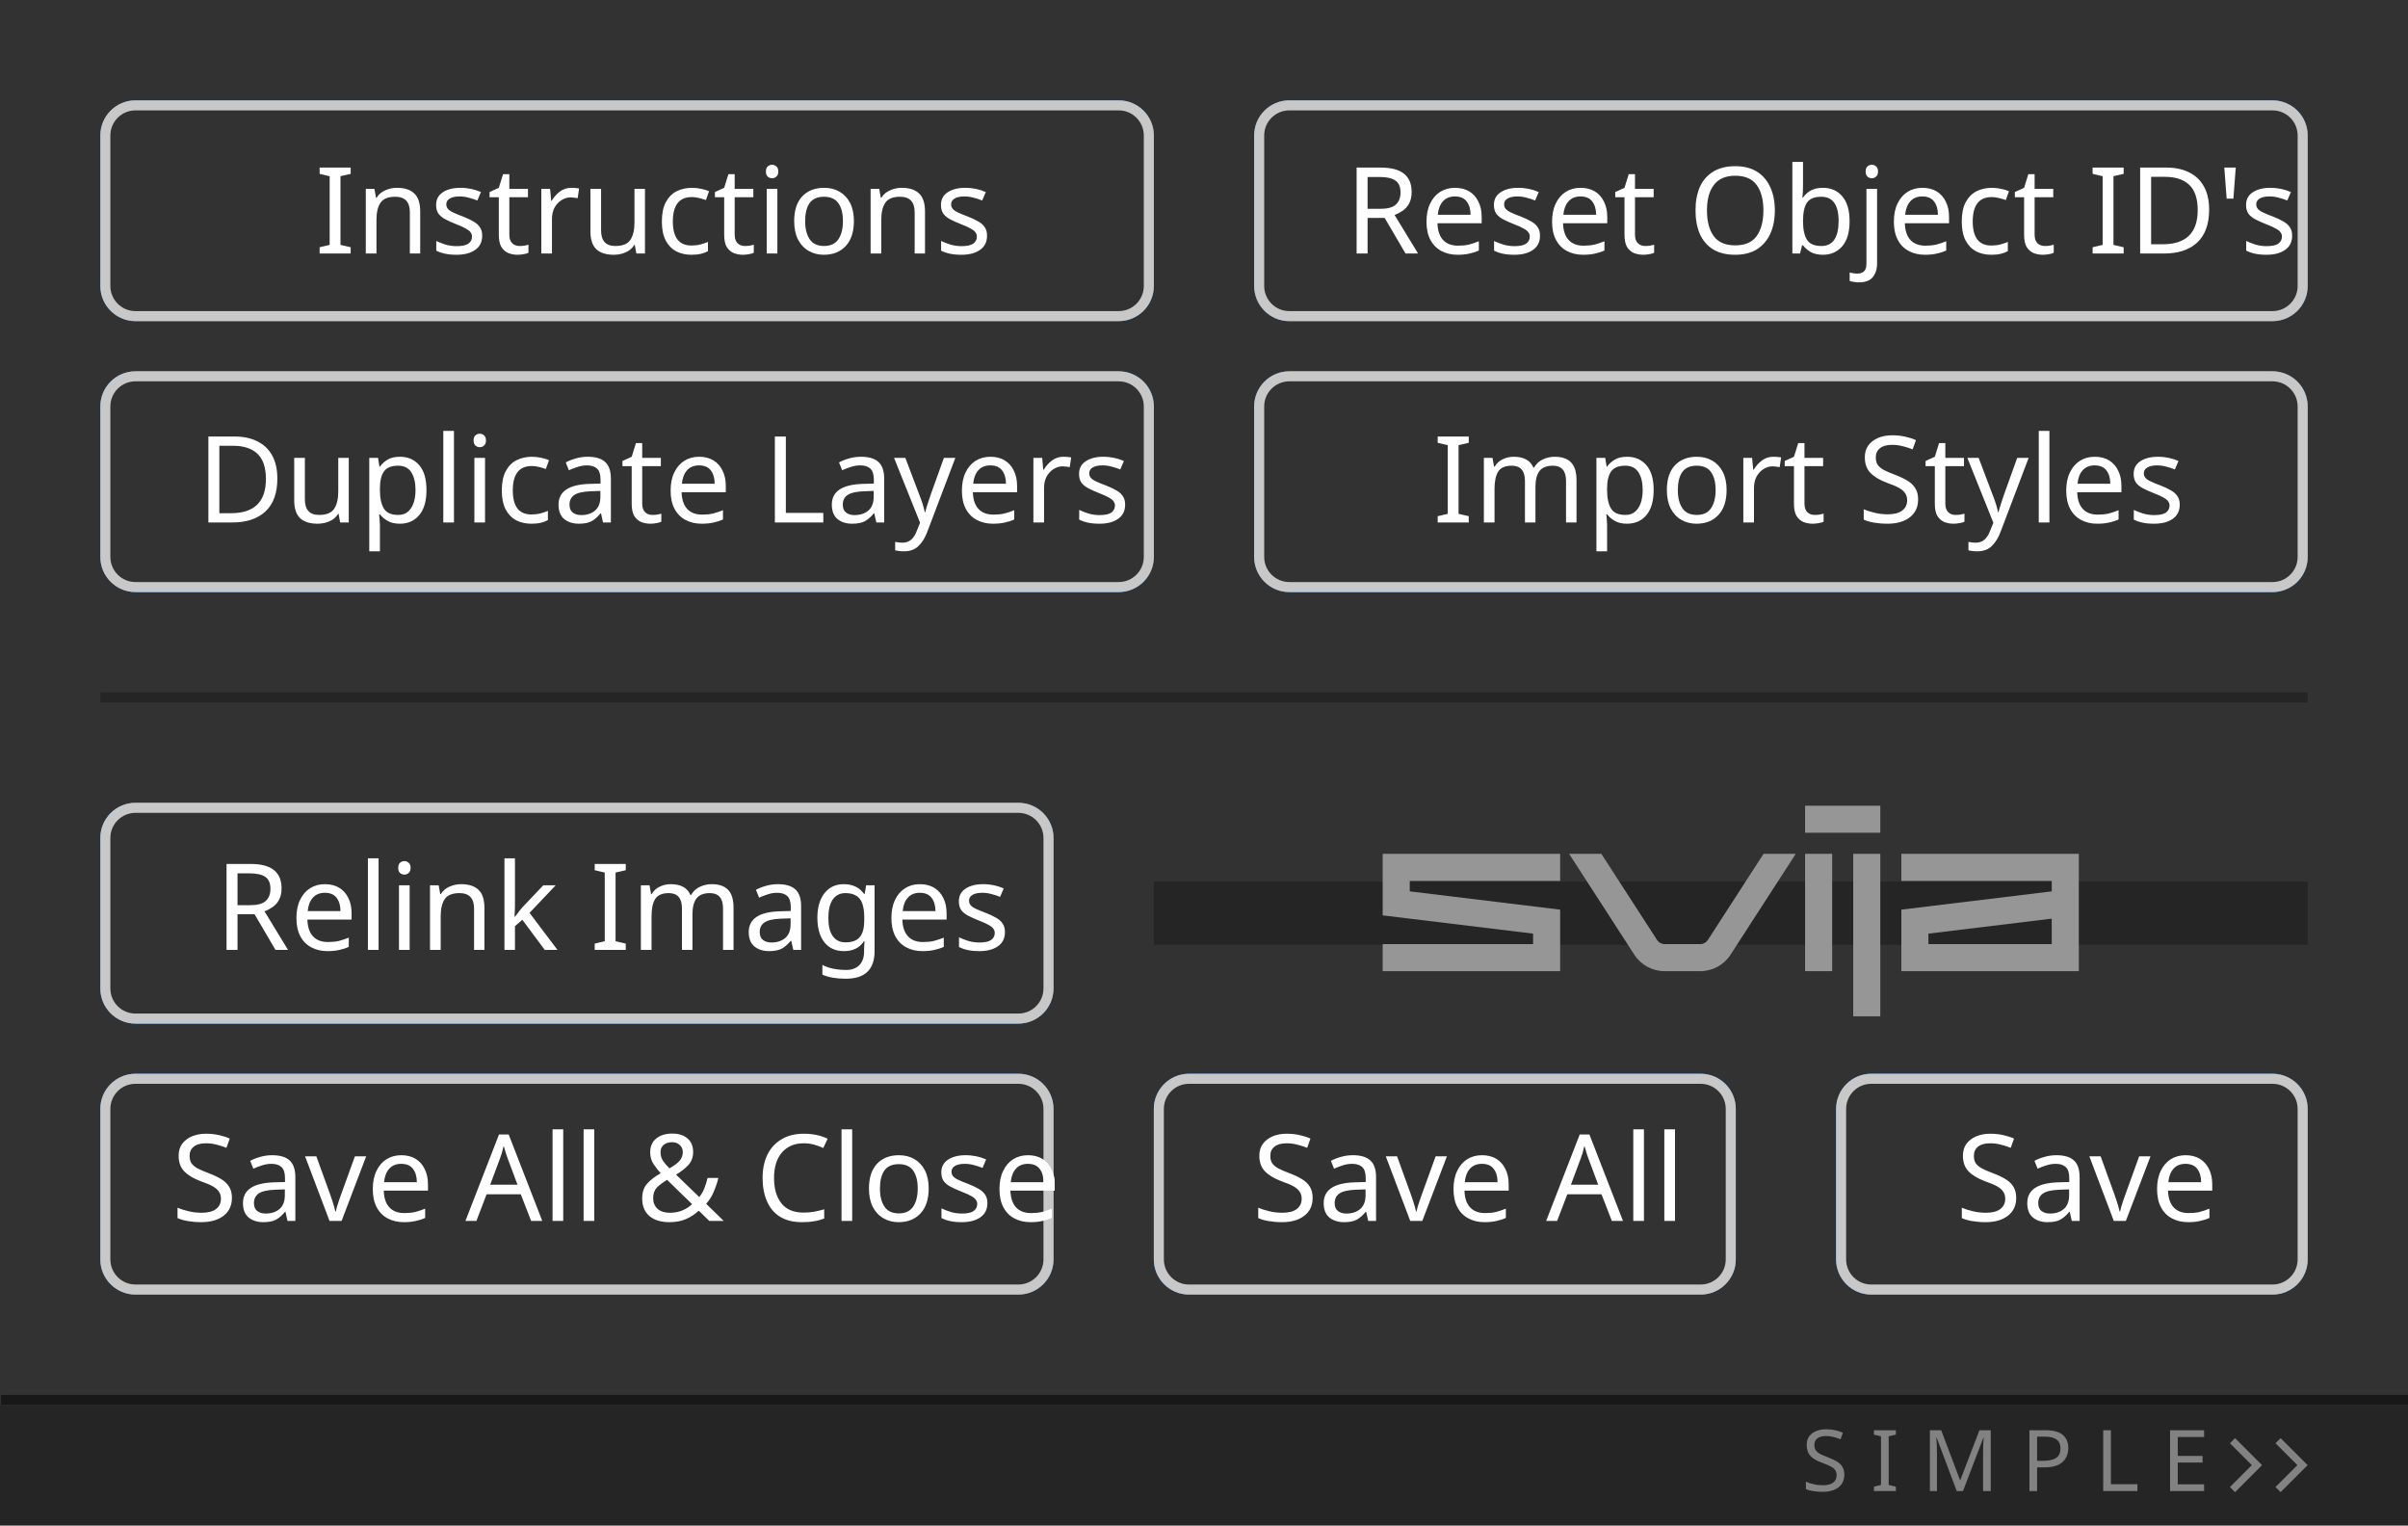
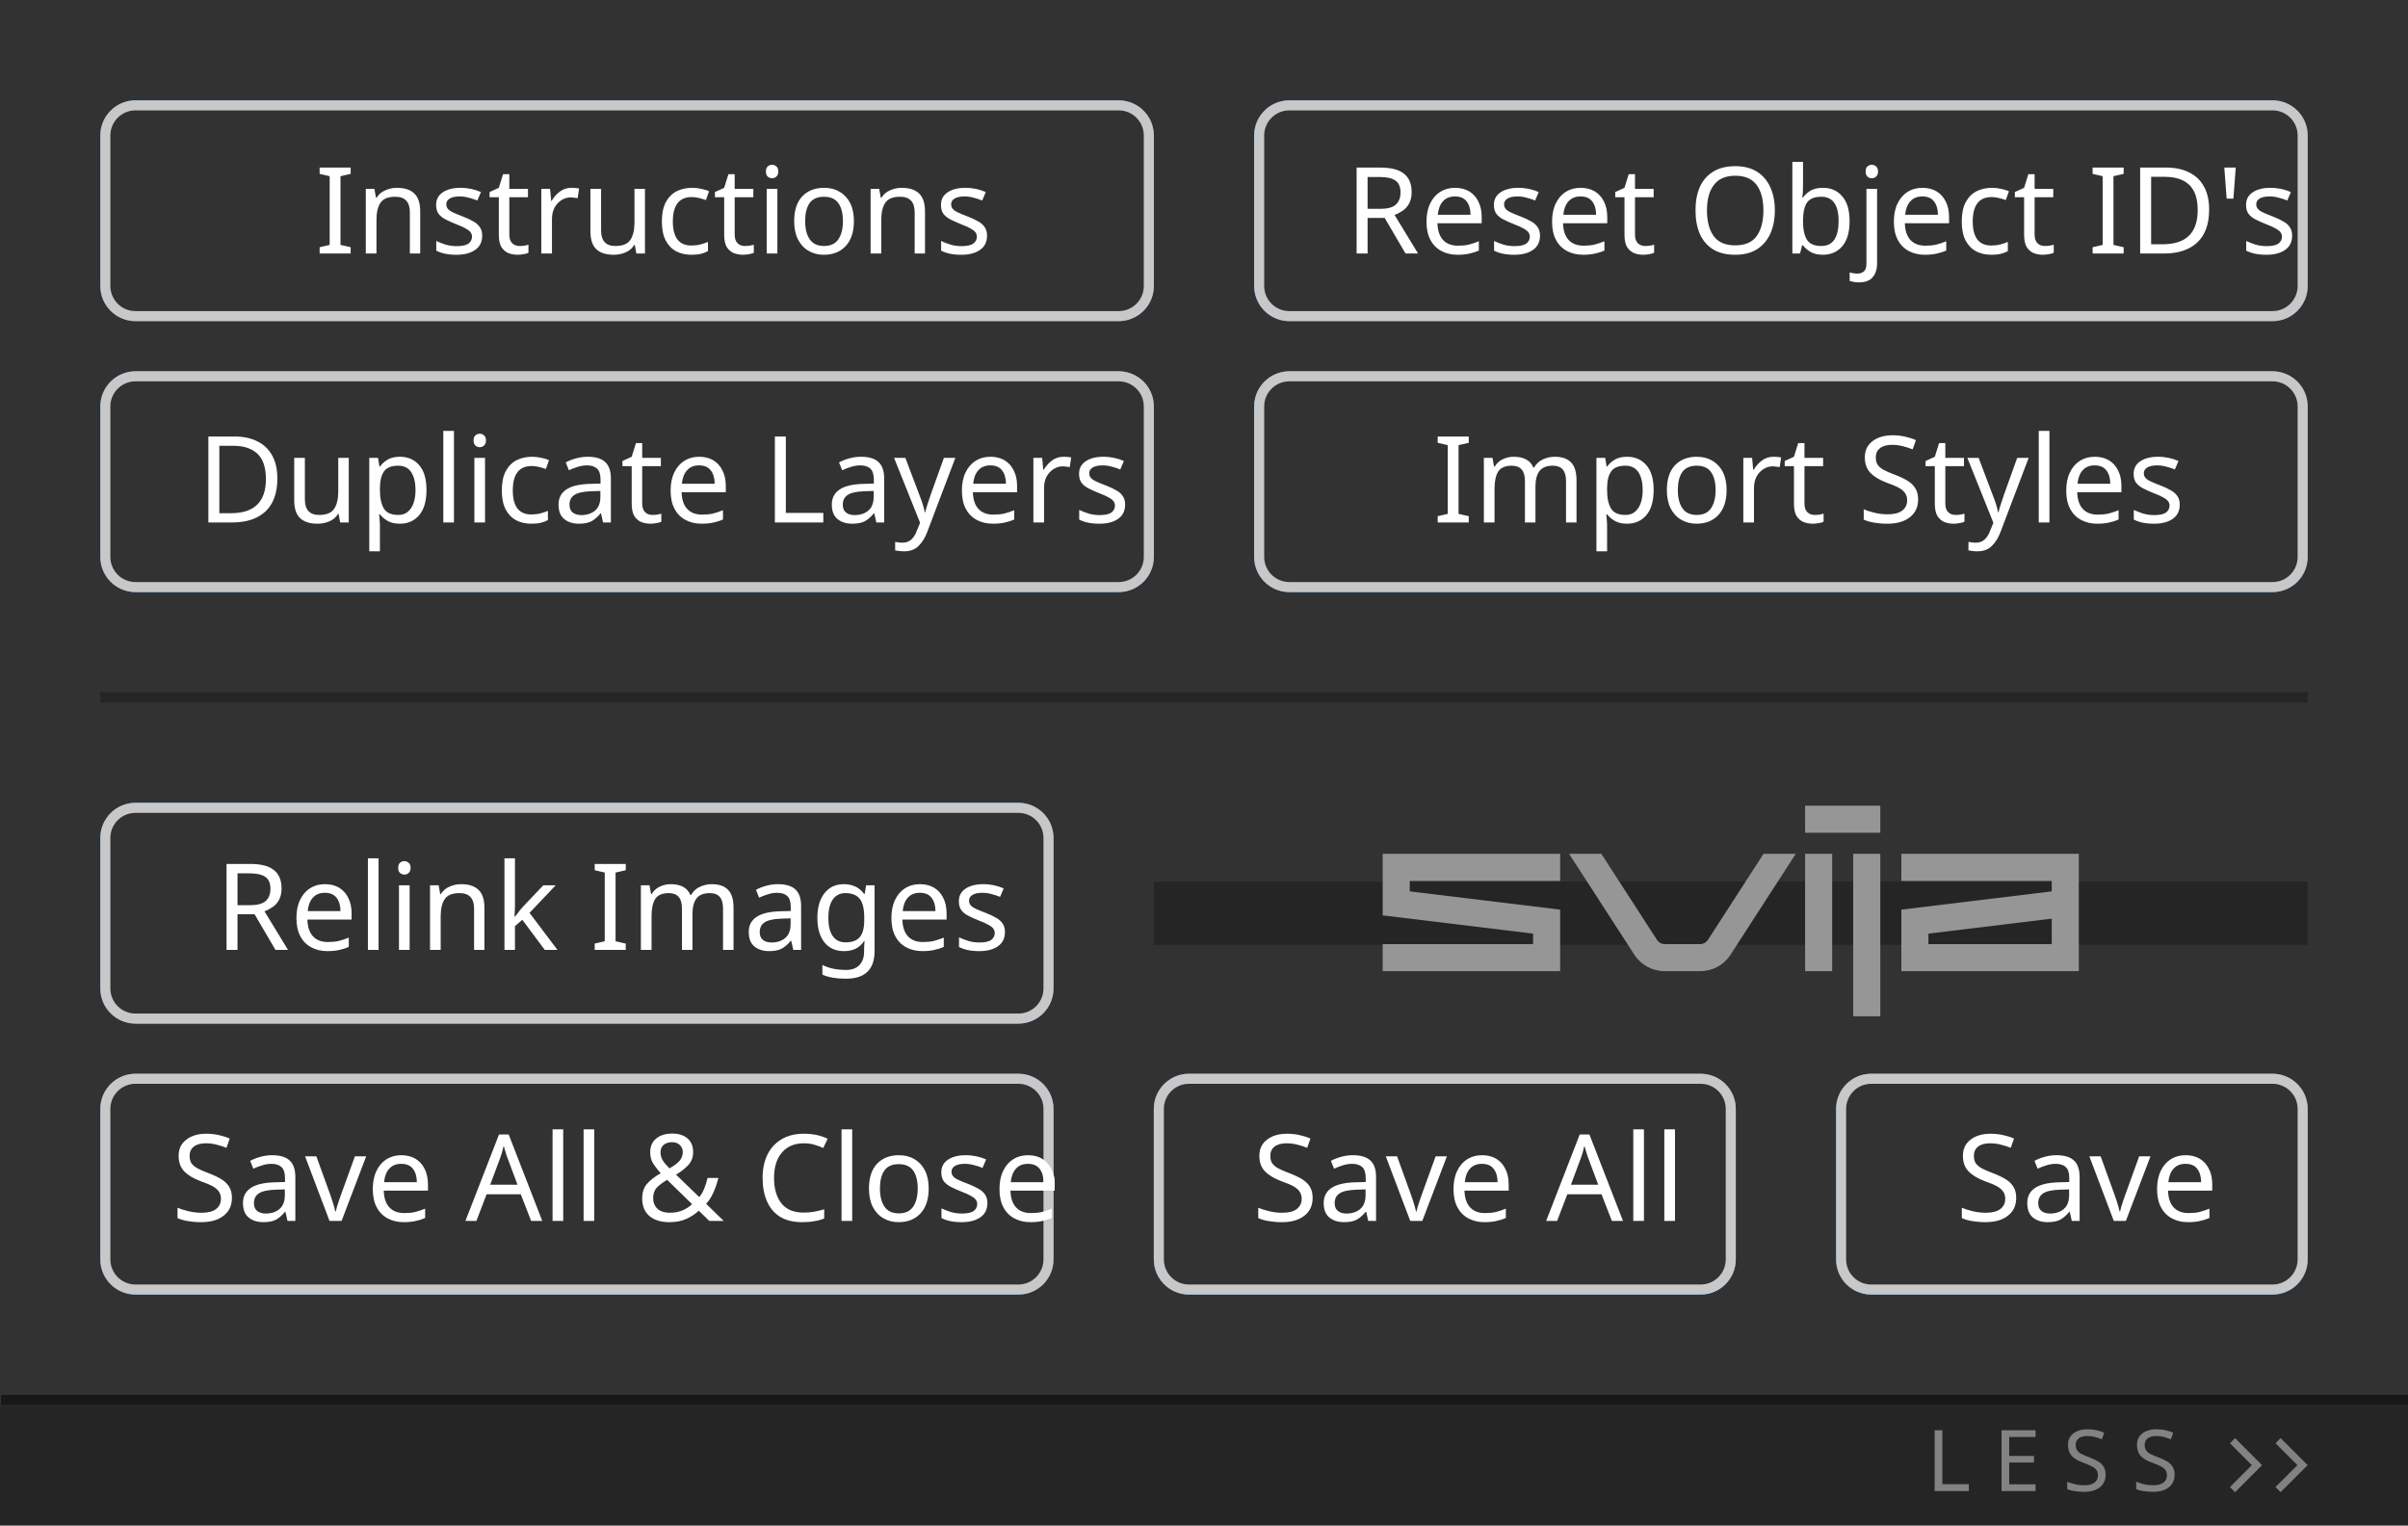
<svg xmlns="http://www.w3.org/2000/svg" xmlns:xlink="http://www.w3.org/1999/xlink" version="1.1" x="0px" y="0px" viewBox="0 0 240 152" style="enable-background:new 0 0 240 152;" xml:space="preserve">
  <style type="text/css">
	.st0{fill:#323232;}
	.st1{fill:#535353;}
	.st2{fill:#B9B9B9;}
	.st3{fill:#F0F0F0;}
	.st4{fill:#181818;}
	.st5{fill:#787878;}
	.st6{fill:#B4B4B4;}
	.st7{fill:#252525;}
	.st8{fill:#464646;}
	.st9{fill:#AAAAAA;}
	.st10{fill:#DCDCDC;}
	.st11{fill:#828282;}
	.st12{font-family:'SourceSansPro-SemiBold';}
	.st13{font-size:8.5px;}
	.st14{fill:#8C8C8C;}
	.st15{fill:#5A5A5A;}
	.st16{fill:#969696;}
	.st17{fill:#3C3C3C;}
	.st18{font-size:12px;}
	.st19{fill:#646464;}
	.st20{fill:#C8C8C8;}
	.st21{fill:#505050;}
	.st22{fill:#E6E6E6;}
	.st23{fill:#2D8CEB;}
	.st24{fill:#FFFFFF;}
	.st25{opacity:0;}
</style>
  <g id="not_buttons__xBB_">
    <g id="background">
      <rect class="st0" width="240" height="152" />
    </g>
    <g id="bottom_bar_stroke">
      <g>
        <rect x="0.096" y="139" class="st4" width="239.904" height="1" />
      </g>
    </g>
    <g id="logo_bar_x2C__bar__x26__bottom_bar">
      <g>
        <rect x="115" y="87.85" class="st7" width="115" height="6.3" />
        <rect x="10" y="69" class="st7" width="220" height="1" />
      </g>
      <g>
        <rect x="0" y="140" class="st7" width="240" height="12" />
      </g>
    </g>
    <g id="bottom_bar_text">
      <g>
-         <text transform="matrix(1 0 0 1 179.5529 148.5822)" class="st11 st12 st13">S I M P L E</text>
+         <text transform="matrix(1 0 0 1 191.9962 148.5822)" class="st11 st12 st13">L E S S</text>
      </g>
      <path class="st11" d="M227.304,148.692l-0.51-0.51l2.183-2.182l-2.183-2.182l0.51-0.51l2.692,2.691L227.304,148.692z M225.455,146    l-2.691-2.691l-0.51,0.51l2.182,2.182l-2.182,2.182l0.51,0.51L225.455,146z" />
    </g>
    <g id="left_help">
	</g>
    <g id="logo__x26__right_help">
      <path class="st16" d="M182.608,85.084h-2.698v11.692h2.698V85.084z M187.404,80.287h-7.495v2.698h7.495V80.287z M187.404,85.084    h-2.698v16.189h2.698V85.084z M155.497,96.776h-17.688v-2.698h14.99v-1.043l-14.99-1.82v-6.131h17.688v2.698h-14.99v1.042    l14.99,1.82V96.776z M207.191,85.084h-17.688v2.698h14.99v1.042l-14.99,1.82v6.131h17.688V85.084z M192.201,93.035l12.291-1.493    v2.535h-12.291V93.035z M175.768,85.084l-5.55,8.581c-0.167,0.259-0.451,0.413-0.759,0.413h-3.547    c-0.308,0-0.592-0.154-0.759-0.413l-5.55-8.581h-3.213l6.497,10.046c0.667,1.031,1.797,1.646,3.024,1.646h3.547    c1.227,0,2.358-0.615,3.024-1.646l6.497-10.046H175.768z" />
    </g>
  </g>
  <g id="buttons__xBB_">
    <g id="bottom_stroke">
      <g>
        <g>
          <path class="st15" d="M226.5,129h-40c-1.93,0-3.5-1.57-3.5-3.5v-15c0-1.93,1.57-3.5,3.5-3.5h40c1.93,0,3.5,1.57,3.5,3.5v15      C230,127.43,228.43,129,226.5,129z" />
        </g>
        <g>
          <path class="st15" d="M101.5,129h-88c-1.93,0-3.5-1.57-3.5-3.5v-15c0-1.93,1.57-3.5,3.5-3.5h88c1.93,0,3.5,1.57,3.5,3.5v15      C105,127.43,103.43,129,101.5,129z" />
        </g>
        <g>
          <path class="st15" d="M101.5,102h-88c-1.93,0-3.5-1.57-3.5-3.5v-15c0-1.93,1.57-3.5,3.5-3.5h88c1.93,0,3.5,1.57,3.5,3.5v15      C105,100.43,103.43,102,101.5,102z" />
        </g>
        <g>
          <path class="st15" d="M169.5,129h-51c-1.93,0-3.5-1.57-3.5-3.5v-15c0-1.93,1.57-3.5,3.5-3.5h51c1.93,0,3.5,1.57,3.5,3.5v15      C173,127.43,171.43,129,169.5,129z" />
        </g>
      </g>
    </g>
    <g id="bottom_fill">
      <g>
        <path class="st17" d="M186.5,108c-1.379,0-2.5,1.121-2.5,2.5v15c0,1.379,1.121,2.5,2.5,2.5h40c1.379,0,2.5-1.121,2.5-2.5v-15     c0-1.379-1.121-2.5-2.5-2.5H186.5z" />
      </g>
      <g>
        <path class="st17" d="M13.5,108c-1.379,0-2.5,1.121-2.5,2.5v15c0,1.379,1.121,2.5,2.5,2.5h88c1.379,0,2.5-1.121,2.5-2.5v-15     c0-1.379-1.121-2.5-2.5-2.5H13.5z" />
      </g>
      <g>
        <path class="st17" d="M118.5,108c-1.379,0-2.5,1.121-2.5,2.5v15c0,1.379,1.121,2.5,2.5,2.5h51c1.379,0,2.5-1.121,2.5-2.5v-15     c0-1.379-1.121-2.5-2.5-2.5H118.5z" />
      </g>
      <g>
        <path class="st17" d="M13.5,81c-1.379,0-2.5,1.122-2.5,2.5v15c0,1.379,1.121,2.5,2.5,2.5h88c1.379,0,2.5-1.121,2.5-2.5v-15     c0-1.378-1.121-2.5-2.5-2.5H13.5z" />
      </g>
    </g>
    <g id="bottom_label">
      <g>
        <text transform="matrix(1 0 0 1 21.4224 94.653)" class="st10 st12 st18">Relink Images</text>
      </g>
      <g>
        <text transform="matrix(1 0 0 1 17.0844 121.662)" class="st10 st12 st18">Save All &amp; Close</text>
      </g>
      <g>
        <text transform="matrix(1 0 0 1 194.9201 121.6617)" class="st10 st12 st18">Save</text>
      </g>
      <g>
        <text transform="matrix(1 0 0 1 124.7976 121.6617)" class="st10 st12 st18">Save All</text>
      </g>
    </g>
    <g id="top_stroke">
      <g>
        <g>
          <path class="st8" d="M226.5,32h-98c-1.93,0-3.5-1.57-3.5-3.5v-15c0-1.93,1.57-3.5,3.5-3.5h98c1.93,0,3.5,1.57,3.5,3.5v15      C230,30.429,228.43,32,226.5,32z" />
        </g>
        <g>
          <path class="st8" d="M226.5,59h-98c-1.93,0-3.5-1.57-3.5-3.5v-15c0-1.93,1.57-3.5,3.5-3.5h98c1.93,0,3.5,1.57,3.5,3.5v15      C230,57.429,228.43,59,226.5,59z" />
        </g>
        <g>
          <path class="st8" d="M111.5,32h-98c-1.93,0-3.5-1.57-3.5-3.5v-15c0-1.93,1.57-3.5,3.5-3.5h98c1.93,0,3.5,1.57,3.5,3.5v15      C115,30.429,113.43,32,111.5,32z" />
        </g>
        <g>
          <path class="st8" d="M111.5,59h-98c-1.93,0-3.5-1.57-3.5-3.5v-15c0-1.93,1.57-3.5,3.5-3.5h98c1.93,0,3.5,1.57,3.5,3.5v15      C115,57.429,113.43,59,111.5,59z" />
        </g>
      </g>
    </g>
    <g id="top_fill">
      <g>
        <path class="st0" d="M128.5,11c-1.379,0-2.5,1.122-2.5,2.5v15c0,1.378,1.121,2.5,2.5,2.5h98c1.379,0,2.5-1.122,2.5-2.5v-15     c0-1.378-1.121-2.5-2.5-2.5H128.5z" />
        <path class="st0" d="M128.5,38c-1.379,0-2.5,1.122-2.5,2.5v15c0,1.378,1.121,2.5,2.5,2.5h98c1.379,0,2.5-1.122,2.5-2.5v-15     c0-1.378-1.121-2.5-2.5-2.5H128.5z" />
        <path class="st0" d="M13.5,11c-1.379,0-2.5,1.122-2.5,2.5v15c0,1.378,1.121,2.5,2.5,2.5h98c1.379,0,2.5-1.122,2.5-2.5v-15     c0-1.378-1.121-2.5-2.5-2.5H13.5z" />
        <path class="st0" d="M13.5,38c-1.379,0-2.5,1.122-2.5,2.5v15c0,1.378,1.121,2.5,2.5,2.5h98c1.379,0,2.5-1.122,2.5-2.5v-15     c0-1.378-1.121-2.5-2.5-2.5H13.5z" />
      </g>
    </g>
    <g id="top_label">
      <g>
        <text transform="matrix(1 0 0 1 134.0547 25.2622)" class="st16 st12 st18">Reset Object ID's</text>
      </g>
      <g>
        <text transform="matrix(1 0 0 1 31.3728 25.2624)" class="st16 st12 st18">Instructions</text>
      </g>
      <g>
        <text transform="matrix(1 0 0 1 19.6126 52.0623)" class="st16 st12 st18">Duplicate Layers</text>
      </g>
      <g>
        <text transform="matrix(1 0 0 1 142.8082 52.0624)" class="st16 st12 st18">Import Styles</text>
      </g>
    </g>
  </g>
  <g id="mouseover__xBB_">
    <g id="mouseover_3">
	</g>
    <g id="mouseover_2">
	</g>
    <g id="mouseover_1">
	</g>
    <g id="mouseover_0">
      <g id="mov0-10">
        <path class="st23" d="M226.5,129h-40c-1.93,0-3.5-1.57-3.5-3.5v-15c0-1.93,1.57-3.5,3.5-3.5h40c1.93,0,3.5,1.57,3.5,3.5v15     C230,127.43,228.43,129,226.5,129z" />
        <path class="st0" d="M186.5,108c-1.379,0-2.5,1.121-2.5,2.5v15c0,1.379,1.121,2.5,2.5,2.5h40c1.379,0,2.5-1.121,2.5-2.5v-15     c0-1.379-1.121-2.5-2.5-2.5H186.5z" />
        <g>
          <text transform="matrix(1 0 0 1 194.9201 121.6617)" class="st10 st12 st18">Save</text>
        </g>
      </g>
      <g id="mov0-9">
        <path class="st23" d="M169.5,129h-51c-1.93,0-3.5-1.57-3.5-3.5v-15c0-1.93,1.57-3.5,3.5-3.5h51c1.93,0,3.5,1.57,3.5,3.5v15     C173,127.43,171.43,129,169.5,129z" />
        <path class="st0" d="M118.5,108c-1.379,0-2.5,1.121-2.5,2.5v15c0,1.379,1.121,2.5,2.5,2.5h51c1.379,0,2.5-1.121,2.5-2.5v-15     c0-1.379-1.121-2.5-2.5-2.5H118.5z" />
        <g>
          <text transform="matrix(1 0 0 1 124.7976 121.6617)" class="st10 st12 st18">Save All</text>
        </g>
      </g>
      <g id="mov0-8">
        <path class="st23" d="M101.5,129h-88c-1.93,0-3.5-1.57-3.5-3.5v-15c0-1.93,1.57-3.5,3.5-3.5h88c1.93,0,3.5,1.57,3.5,3.5v15     C105,127.43,103.43,129,101.5,129z" />
        <path class="st0" d="M13.5,108c-1.379,0-2.5,1.121-2.5,2.5v15c0,1.379,1.121,2.5,2.5,2.5h88c1.379,0,2.5-1.121,2.5-2.5v-15     c0-1.379-1.121-2.5-2.5-2.5H13.5z" />
        <g>
          <text transform="matrix(1 0 0 1 17.0844 121.662)" class="st10 st12 st18">Save All &amp; Close</text>
        </g>
      </g>
      <g id="mov0-7">
        <path class="st23" d="M101.5,102h-88c-1.93,0-3.5-1.57-3.5-3.5v-15c0-1.93,1.57-3.5,3.5-3.5h88c1.93,0,3.5,1.57,3.5,3.5v15     C105,100.43,103.43,102,101.5,102z" />
        <path class="st0" d="M13.5,81c-1.379,0-2.5,1.122-2.5,2.5v15c0,1.379,1.121,2.5,2.5,2.5h88c1.379,0,2.5-1.121,2.5-2.5v-15     c0-1.378-1.121-2.5-2.5-2.5H13.5z" />
        <g>
          <text transform="matrix(1 0 0 1 21.4224 94.653)" class="st10 st12 st18">Relink Images</text>
        </g>
      </g>
      <g id="mov0-6">
        <path class="st23" d="M226.5,59h-98c-1.93,0-3.5-1.57-3.5-3.5v-15c0-1.93,1.57-3.5,3.5-3.5h98c1.93,0,3.5,1.57,3.5,3.5v15     C230,57.429,228.43,59,226.5,59z" />
        <path class="st0" d="M128.5,38c-1.379,0-2.5,1.122-2.5,2.5v15c0,1.378,1.121,2.5,2.5,2.5h98c1.379,0,2.5-1.122,2.5-2.5v-15     c0-1.378-1.121-2.5-2.5-2.5H128.5z" />
        <g>
          <text transform="matrix(1 0 0 1 142.8082 52.0624)" class="st10 st12 st18">Import Styles</text>
        </g>
      </g>
      <g id="mov0-5">
        <path class="st23" d="M111.5,59h-98c-1.93,0-3.5-1.57-3.5-3.5v-15c0-1.93,1.57-3.5,3.5-3.5h98c1.93,0,3.5,1.57,3.5,3.5v15     C115,57.429,113.43,59,111.5,59z" />
        <path class="st0" d="M13.5,38c-1.379,0-2.5,1.122-2.5,2.5v15c0,1.378,1.121,2.5,2.5,2.5h98c1.379,0,2.5-1.122,2.5-2.5v-15     c0-1.378-1.121-2.5-2.5-2.5H13.5z" />
        <g>
          <text transform="matrix(1 0 0 1 19.6126 52.0623)" class="st10 st12 st18">Duplicate Layers</text>
        </g>
      </g>
      <g id="mov0-4">
        <path class="st23" d="M226.5,32h-98c-1.93,0-3.5-1.57-3.5-3.5v-15c0-1.93,1.57-3.5,3.5-3.5h98c1.93,0,3.5,1.57,3.5,3.5v15     C230,30.429,228.43,32,226.5,32z" />
        <path class="st0" d="M128.5,11c-1.379,0-2.5,1.122-2.5,2.5v15c0,1.378,1.121,2.5,2.5,2.5h98c1.379,0,2.5-1.122,2.5-2.5v-15     c0-1.378-1.121-2.5-2.5-2.5H128.5z" />
        <g>
          <text transform="matrix(1 0 0 1 134.0547 25.2622)" class="st10 st12 st18">Reset Object ID's</text>
        </g>
      </g>
      <g id="mov0-3">
        <path class="st23" d="M111.5,32h-98c-1.93,0-3.5-1.57-3.5-3.5v-15c0-1.93,1.57-3.5,3.5-3.5h98c1.93,0,3.5,1.57,3.5,3.5v15     C115,30.429,113.43,32,111.5,32z" />
        <path class="st0" d="M13.5,11c-1.379,0-2.5,1.122-2.5,2.5v15c0,1.378,1.121,2.5,2.5,2.5h98c1.379,0,2.5-1.122,2.5-2.5v-15     c0-1.378-1.121-2.5-2.5-2.5H13.5z" />
        <g>
          <text transform="matrix(1 0 0 1 31.3728 25.2624)" class="st10 st12 st18">Instructions</text>
        </g>
      </g>
    </g>
  </g>
  <g id="mousedowns__xBB_">
    <g id="mousedown_3">
	</g>
    <g id="mousedown_2">
	</g>
    <g id="mousedown_1">
	</g>
    <g id="mousedown_0">
      <g id="mod0-10">
        <path class="st20" d="M226.5,129h-40c-1.93,0-3.5-1.57-3.5-3.5v-15c0-1.93,1.57-3.5,3.5-3.5h40c1.93,0,3.5,1.57,3.5,3.5v15     C230,127.43,228.43,129,226.5,129z" />
        <path class="st0" d="M186.5,108c-1.379,0-2.5,1.121-2.5,2.5v15c0,1.379,1.121,2.5,2.5,2.5h40c1.379,0,2.5-1.121,2.5-2.5v-15     c0-1.379-1.121-2.5-2.5-2.5H186.5z" />
        <g>
          <text transform="matrix(1 0 0 1 194.9201 121.6617)" class="st24 st12 st18">Save</text>
        </g>
      </g>
      <g id="mod0-9">
        <path class="st20" d="M169.5,129h-51c-1.93,0-3.5-1.57-3.5-3.5v-15c0-1.93,1.57-3.5,3.5-3.5h51c1.93,0,3.5,1.57,3.5,3.5v15     C173,127.43,171.43,129,169.5,129z" />
        <path class="st0" d="M118.5,108c-1.379,0-2.5,1.121-2.5,2.5v15c0,1.379,1.121,2.5,2.5,2.5h51c1.379,0,2.5-1.121,2.5-2.5v-15     c0-1.379-1.121-2.5-2.5-2.5H118.5z" />
        <g>
          <text transform="matrix(1 0 0 1 124.7976 121.6617)" class="st24 st12 st18">Save All</text>
        </g>
      </g>
      <g id="mod0-8">
        <path class="st20" d="M101.5,129h-88c-1.93,0-3.5-1.57-3.5-3.5v-15c0-1.93,1.57-3.5,3.5-3.5h88c1.93,0,3.5,1.57,3.5,3.5v15     C105,127.43,103.43,129,101.5,129z" />
        <path class="st0" d="M13.5,108c-1.379,0-2.5,1.121-2.5,2.5v15c0,1.379,1.121,2.5,2.5,2.5h88c1.379,0,2.5-1.121,2.5-2.5v-15     c0-1.379-1.121-2.5-2.5-2.5H13.5z" />
        <g>
          <text transform="matrix(1 0 0 1 17.0844 121.662)" class="st24 st12 st18">Save All &amp; Close</text>
        </g>
      </g>
      <g id="mod0-7">
        <path class="st20" d="M101.5,102h-88c-1.93,0-3.5-1.57-3.5-3.5v-15c0-1.93,1.57-3.5,3.5-3.5h88c1.93,0,3.5,1.57,3.5,3.5v15     C105,100.43,103.43,102,101.5,102z" />
        <path class="st0" d="M13.5,81c-1.379,0-2.5,1.122-2.5,2.5v15c0,1.379,1.121,2.5,2.5,2.5h88c1.379,0,2.5-1.121,2.5-2.5v-15     c0-1.378-1.121-2.5-2.5-2.5H13.5z" />
        <g>
          <text transform="matrix(1 0 0 1 21.4224 94.653)" class="st24 st12 st18">Relink Images</text>
        </g>
      </g>
      <g id="mod0-6">
        <path class="st20" d="M226.5,59h-98c-1.93,0-3.5-1.57-3.5-3.5v-15c0-1.93,1.57-3.5,3.5-3.5h98c1.93,0,3.5,1.57,3.5,3.5v15     C230,57.429,228.43,59,226.5,59z" />
        <path class="st0" d="M128.5,38c-1.379,0-2.5,1.122-2.5,2.5v15c0,1.378,1.121,2.5,2.5,2.5h98c1.379,0,2.5-1.122,2.5-2.5v-15     c0-1.378-1.121-2.5-2.5-2.5H128.5z" />
        <g>
          <text transform="matrix(1 0 0 1 142.8082 52.0624)" class="st24 st12 st18">Import Styles</text>
        </g>
      </g>
      <g id="mod0-5">
        <path class="st20" d="M111.5,59h-98c-1.93,0-3.5-1.57-3.5-3.5v-15c0-1.93,1.57-3.5,3.5-3.5h98c1.93,0,3.5,1.57,3.5,3.5v15     C115,57.429,113.43,59,111.5,59z" />
        <path class="st0" d="M13.5,38c-1.379,0-2.5,1.122-2.5,2.5v15c0,1.378,1.121,2.5,2.5,2.5h98c1.379,0,2.5-1.122,2.5-2.5v-15     c0-1.378-1.121-2.5-2.5-2.5H13.5z" />
        <g>
          <text transform="matrix(1 0 0 1 19.6126 52.0623)" class="st24 st12 st18">Duplicate Layers</text>
        </g>
      </g>
      <g id="mod0-4">
        <path class="st20" d="M226.5,32h-98c-1.93,0-3.5-1.57-3.5-3.5v-15c0-1.93,1.57-3.5,3.5-3.5h98c1.93,0,3.5,1.57,3.5,3.5v15     C230,30.429,228.43,32,226.5,32z" />
        <path class="st0" d="M128.5,11c-1.379,0-2.5,1.122-2.5,2.5v15c0,1.378,1.121,2.5,2.5,2.5h98c1.379,0,2.5-1.122,2.5-2.5v-15     c0-1.378-1.121-2.5-2.5-2.5H128.5z" />
        <g>
          <text transform="matrix(1 0 0 1 134.0547 25.2622)" class="st24 st12 st18">Reset Object ID's</text>
        </g>
      </g>
      <g id="mod0-3">
        <path class="st20" d="M111.5,32h-98c-1.93,0-3.5-1.57-3.5-3.5v-15c0-1.93,1.57-3.5,3.5-3.5h98c1.93,0,3.5,1.57,3.5,3.5v15     C115,30.429,113.43,32,111.5,32z" />
        <path class="st0" d="M13.5,11c-1.379,0-2.5,1.122-2.5,2.5v15c0,1.378,1.121,2.5,2.5,2.5h98c1.379,0,2.5-1.122,2.5-2.5v-15     c0-1.378-1.121-2.5-2.5-2.5H13.5z" />
        <g>
          <text transform="matrix(1 0 0 1 31.3728 25.2624)" class="st24 st12 st18">Instructions</text>
        </g>
      </g>
    </g>
  </g>
  <g id="listener_links__xBB_">
    <g id="links3">
	</g>
    <g id="links2">
	</g>
    <g id="links1">
	</g>
    <g id="links0">
      <rect id="link0-10" x="178" y="104.5" class="st25" width="55" height="27.5" />
      <rect id="link0-9" x="112" y="104.5" class="st25" width="66" height="27.5" />
      <rect id="link0-8" x="7" y="104.5" class="st25" width="101" height="27.5" />
      <rect id="link0-7" x="7" y="77" class="st25" width="101" height="27.5" />
      <rect id="link0-6" x="122" y="34.5" class="st25" width="111" height="27.5" />
      <rect id="link0-5" x="7" y="34.5" class="st25" width="111" height="27.5" />
      <rect id="link0-4" x="122" y="7" class="st25" width="111" height="27.5" />
      <rect id="link0-3" x="7" y="7" class="st25" width="111" height="27.5" />
    </g>
  </g>
  <g id="ai_links__xBB_">
    <g id="return">
	</g>
    <g id="bottom_bar">
      <a xlink:href="less.html">
        <rect x="160" y="139" class="st25" width="80" height="13" />
      </a>
    </g>
    <g id="logos">
      <a xlink:href="more-info.html">
        <rect x="112" y="77" class="st25" width="121" height="27.5" />
      </a>
    </g>
  </g>
</svg>
